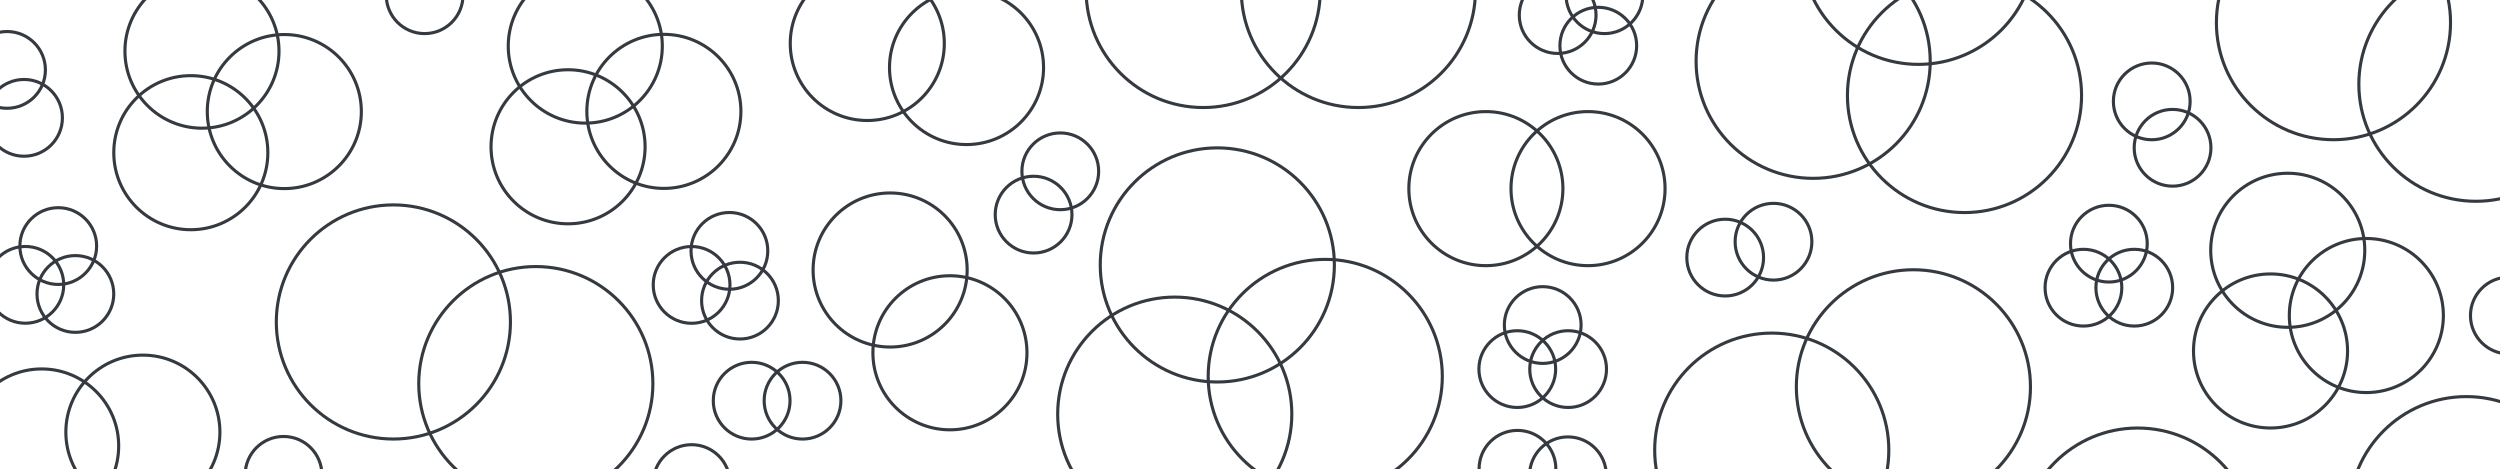
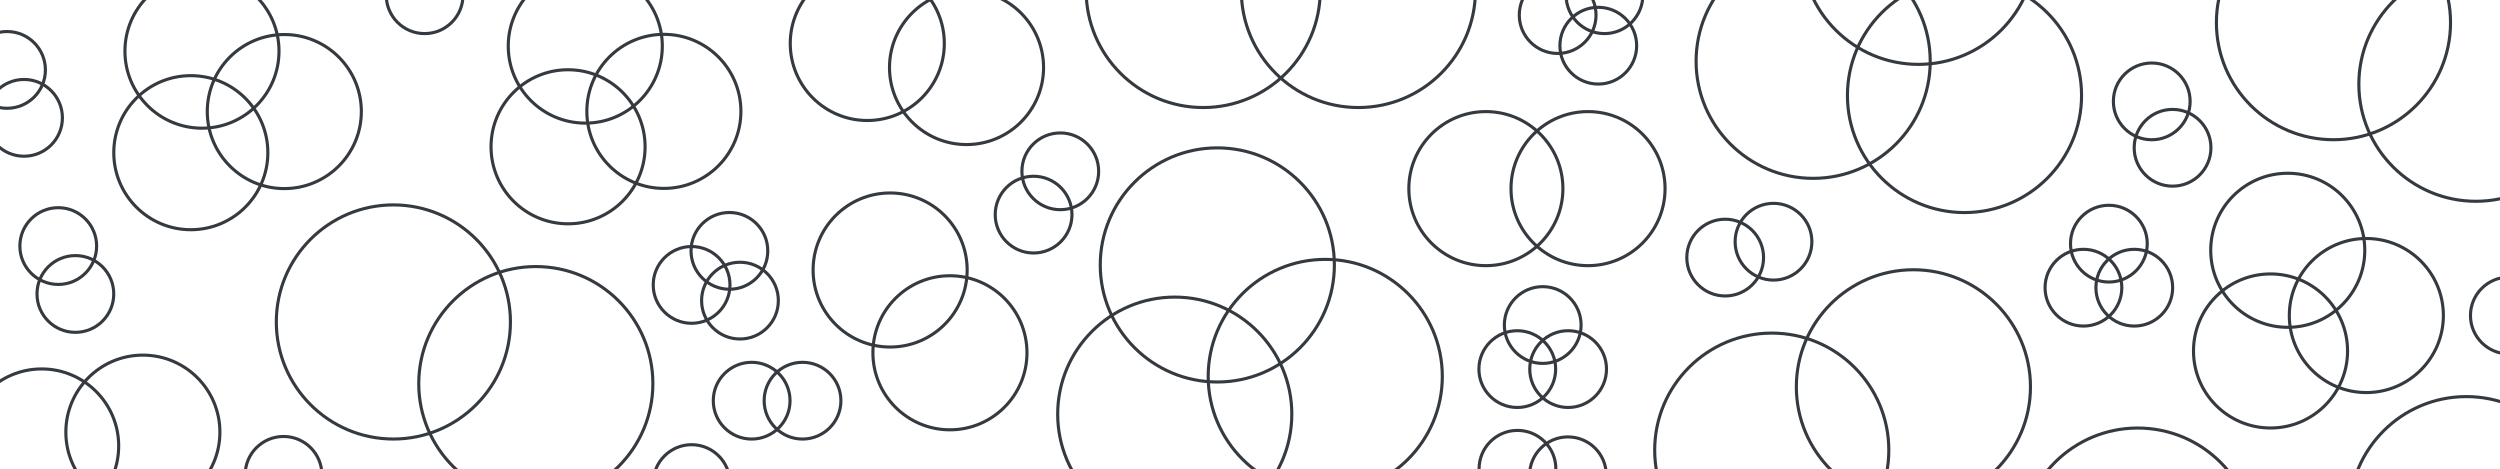
<svg xmlns="http://www.w3.org/2000/svg" version="1.1" x="0px" y="0px" viewBox="0 0 800 150" style="enable-background:new 0 0 800 150;" xml:space="preserve">
  <style type="text/css">
	.st0{fill:none;stroke:#343A40;stroke-linecap:round;stroke-linejoin:round;stroke-miterlimit:10;}
</style>
-   <g id="Layer_2">
- </g>
  <g id="Layer_1">
-     <g>
-       <circle class="st0" cx="682.97" cy="92.06" r="12.28" />
-       <circle class="st0" cx="674.84" cy="77.97" r="12.28" />
-       <circle class="st0" cx="666.7" cy="92.06" r="12.28" />
-     </g>
-     <g>
-       <circle class="st0" cx="511.45" cy="14.62" r="12.28" />
-       <circle class="st0" cx="513.43" cy="-1.53" r="12.28" />
-       <circle class="st0" cx="498.45" cy="4.82" r="12.28" />
-     </g>
-     <g>
-       <circle class="st0" cx="501.8" cy="118.11" r="12.28" />
-       <circle class="st0" cx="493.67" cy="104.01" r="12.28" />
-       <circle class="st0" cx="485.53" cy="118.11" r="12.28" />
-     </g>
-     <g>
-       <circle class="st0" cx="236.79" cy="96.2" r="12.28" />
-       <circle class="st0" cx="233.41" cy="80.28" r="12.28" />
-       <circle class="st0" cx="221.31" cy="91.17" r="12.28" />
-     </g>
-     <g>
-       <circle class="st0" cx="24.12" cy="94.07" r="12.28" />
-       <circle class="st0" cx="18.64" cy="78.74" r="12.28" />
-       <circle class="st0" cx="8.11" cy="91.15" r="12.28" />
-     </g>
-     <g>
-       <circle class="st0" cx="695.22" cy="47.29" r="12.28" />
-       <circle class="st0" cx="688.56" cy="32.44" r="12.28" />
-     </g>
-     <g>
-       <circle class="st0" cx="567.52" cy="77.35" r="12.28" />
-       <circle class="st0" cx="552.06" cy="82.43" r="12.28" />
-     </g>
+     <circle class="st0" cx="682.97" cy="92.06" r="12.28" />
+     <circle class="st0" cx="674.84" cy="77.97" r="12.28" />
+     <circle class="st0" cx="666.7" cy="92.06" r="12.28" />
+     <circle class="st0" cx="511.45" cy="14.62" r="12.28" />
+     <circle class="st0" cx="513.43" cy="-1.53" r="12.28" />
+     <circle class="st0" cx="498.45" cy="4.82" r="12.28" />
+     <circle class="st0" cx="501.8" cy="118.11" r="12.28" />
+     <circle class="st0" cx="493.67" cy="104.01" r="12.28" />
+     <circle class="st0" cx="485.53" cy="118.11" r="12.28" />
+     <circle class="st0" cx="236.79" cy="96.2" r="12.28" />
+     <circle class="st0" cx="233.41" cy="80.28" r="12.28" />
+     <circle class="st0" cx="221.31" cy="91.17" r="12.28" />
+     <circle class="st0" cx="24.12" cy="94.07" r="12.28" />
+     <circle class="st0" cx="18.64" cy="78.74" r="12.28" />
+     <circle class="st0" cx="695.22" cy="47.29" r="12.28" />
+     <circle class="st0" cx="688.56" cy="32.44" r="12.28" />
+     <circle class="st0" cx="567.52" cy="77.35" r="12.28" />
+     <circle class="st0" cx="552.06" cy="82.43" r="12.28" />
    <circle class="st0" cx="802.83" cy="100.97" r="12.28" />
    <circle class="st0" cx="221.31" cy="154.58" r="12.28" />
    <circle class="st0" cx="90.73" cy="151.95" r="12.28" />
    <circle class="st0" cx="135.88" cy="-1.53" r="12.28" />
-     <g>
-       <circle class="st0" cx="501.74" cy="152.09" r="12.28" />
-       <circle class="st0" cx="485.59" cy="150.01" r="12.28" />
-     </g>
-     <g>
-       <circle class="st0" cx="330.75" cy="68.68" r="12.28" />
-       <circle class="st0" cx="339.29" cy="54.82" r="12.28" />
-     </g>
-     <g>
-       <circle class="st0" cx="256.81" cy="128.22" r="12.28" />
-       <circle class="st0" cx="240.53" cy="128.22" r="12.28" />
-     </g>
-     <g>
-       <circle class="st0" cx="7.69" cy="37.71" r="12.28" />
-       <circle class="st0" cx="2.25" cy="22.37" r="12.28" />
-     </g>
-     <g>
-       <circle class="st0" cx="212.44" cy="35.64" r="24.65" />
-       <circle class="st0" cx="187.29" cy="14.75" r="24.65" />
-       <circle class="st0" cx="181.78" cy="46.97" r="24.65" />
-     </g>
-     <g>
-       <circle class="st0" cx="757.23" cy="100.97" r="24.65" />
-       <circle class="st0" cx="732.08" cy="80.09" r="24.65" />
-       <circle class="st0" cx="726.57" cy="112.31" r="24.65" />
-     </g>
-     <g>
-       <circle class="st0" cx="90.98" cy="35.7" r="24.65" />
-       <circle class="st0" cx="64.63" cy="16.37" r="24.65" />
-       <circle class="st0" cx="61.06" cy="48.86" r="24.65" />
-     </g>
-     <g>
-       <circle class="st0" cx="309.29" cy="21.61" r="24.65" />
-       <circle class="st0" cx="277.53" cy="13.91" r="24.65" />
-     </g>
-     <g>
-       <circle class="st0" cx="508.17" cy="60.36" r="24.65" />
-       <circle class="st0" cx="475.48" cy="60.36" r="24.65" />
-     </g>
-     <g>
-       <circle class="st0" cx="45.72" cy="138.29" r="24.65" />
-       <circle class="st0" cx="13.33" cy="142.71" r="24.65" />
-     </g>
-     <g>
-       <circle class="st0" cx="303.98" cy="112.89" r="24.65" />
-       <circle class="st0" cx="284.84" cy="86.4" r="24.65" />
-     </g>
-     <g>
-       <circle class="st0" cx="628.64" cy="30.56" r="37.46" />
-       <circle class="st0" cx="613.91" cy="-16.86" r="37.46" />
-       <circle class="st0" cx="580.21" cy="19.61" r="37.46" />
-     </g>
-     <g>
-       <circle class="st0" cx="424.08" cy="120.46" r="37.46" />
-       <circle class="st0" cx="389.54" cy="84.78" r="37.46" />
-       <circle class="st0" cx="375.92" cy="132.53" r="37.46" />
-     </g>
+     <circle class="st0" cx="501.74" cy="152.09" r="12.28" />
+     <circle class="st0" cx="485.59" cy="150.01" r="12.28" />
+     <circle class="st0" cx="330.75" cy="68.68" r="12.28" />
+     <circle class="st0" cx="339.29" cy="54.82" r="12.28" />
+     <circle class="st0" cx="256.81" cy="128.22" r="12.28" />
+     <circle class="st0" cx="240.53" cy="128.22" r="12.28" />
+     <circle class="st0" cx="7.69" cy="37.71" r="12.28" />
+     <circle class="st0" cx="2.25" cy="22.37" r="12.28" />
+     <circle class="st0" cx="212.44" cy="35.64" r="24.65" />
+     <circle class="st0" cx="187.29" cy="14.75" r="24.65" />
+     <circle class="st0" cx="181.78" cy="46.97" r="24.65" />
+     <circle class="st0" cx="757.23" cy="100.97" r="24.65" />
+     <circle class="st0" cx="732.08" cy="80.09" r="24.65" />
+     <circle class="st0" cx="726.57" cy="112.31" r="24.65" />
+     <circle class="st0" cx="90.98" cy="35.7" r="24.65" />
+     <circle class="st0" cx="64.63" cy="16.37" r="24.65" />
+     <circle class="st0" cx="61.06" cy="48.86" r="24.65" />
+     <circle class="st0" cx="309.29" cy="21.61" r="24.65" />
+     <circle class="st0" cx="277.53" cy="13.91" r="24.65" />
+     <circle class="st0" cx="508.17" cy="60.36" r="24.65" />
+     <circle class="st0" cx="475.48" cy="60.36" r="24.65" />
+     <circle class="st0" cx="45.72" cy="138.29" r="24.65" />
+     <circle class="st0" cx="13.33" cy="142.71" r="24.65" />
+     <circle class="st0" cx="303.98" cy="112.89" r="24.65" />
+     <circle class="st0" cx="284.84" cy="86.4" r="24.65" />
+     <circle class="st0" cx="628.64" cy="30.56" r="37.46" />
+     <circle class="st0" cx="613.91" cy="-16.86" r="37.46" />
+     <circle class="st0" cx="580.21" cy="19.61" r="37.46" />
+     <circle class="st0" cx="424.08" cy="120.46" r="37.46" />
+     <circle class="st0" cx="389.54" cy="84.78" r="37.46" />
+     <circle class="st0" cx="375.92" cy="132.53" r="37.46" />
    <circle class="st0" cx="789.23" cy="164.37" r="37.46" />
    <circle class="st0" cx="684.07" cy="174.43" r="37.46" />
-     <g>
-       <circle class="st0" cx="434.68" cy="-3.05" r="37.46" />
-       <circle class="st0" cx="385.02" cy="-3.05" r="37.46" />
-     </g>
-     <g>
-       <circle class="st0" cx="612.29" cy="123.78" r="37.46" />
-       <circle class="st0" cx="566.96" cy="144.05" r="37.46" />
-     </g>
-     <g>
-       <circle class="st0" cx="171.46" cy="122.76" r="37.46" />
-       <circle class="st0" cx="125.88" cy="103.03" r="37.46" />
-     </g>
-     <g>
-       <circle class="st0" cx="792.29" cy="26.95" r="37.46" />
-       <circle class="st0" cx="746.71" cy="7.25" r="37.46" />
-     </g>
-     <g>
- 	</g>
-     <g>
- 	</g>
-     <g>
- 	</g>
-     <g>
- 	</g>
-     <g>
- 	</g>
-     <g>
- 	</g>
-     <g>
- 	</g>
-     <g>
- 	</g>
-     <g>
- 	</g>
-     <g>
- 	</g>
-     <g>
- 	</g>
-     <g>
- 	</g>
-     <g>
- 	</g>
-     <g>
- 	</g>
-     <g>
- 	</g>
+     <circle class="st0" cx="434.68" cy="-3.05" r="37.46" />
+     <circle class="st0" cx="385.02" cy="-3.05" r="37.46" />
+     <circle class="st0" cx="612.29" cy="123.78" r="37.46" />
+     <circle class="st0" cx="566.96" cy="144.05" r="37.46" />
+     <circle class="st0" cx="171.46" cy="122.76" r="37.46" />
+     <circle class="st0" cx="125.88" cy="103.03" r="37.46" />
+     <circle class="st0" cx="792.29" cy="26.95" r="37.46" />
+     <circle class="st0" cx="746.71" cy="7.25" r="37.46" />
  </g>
</svg>
